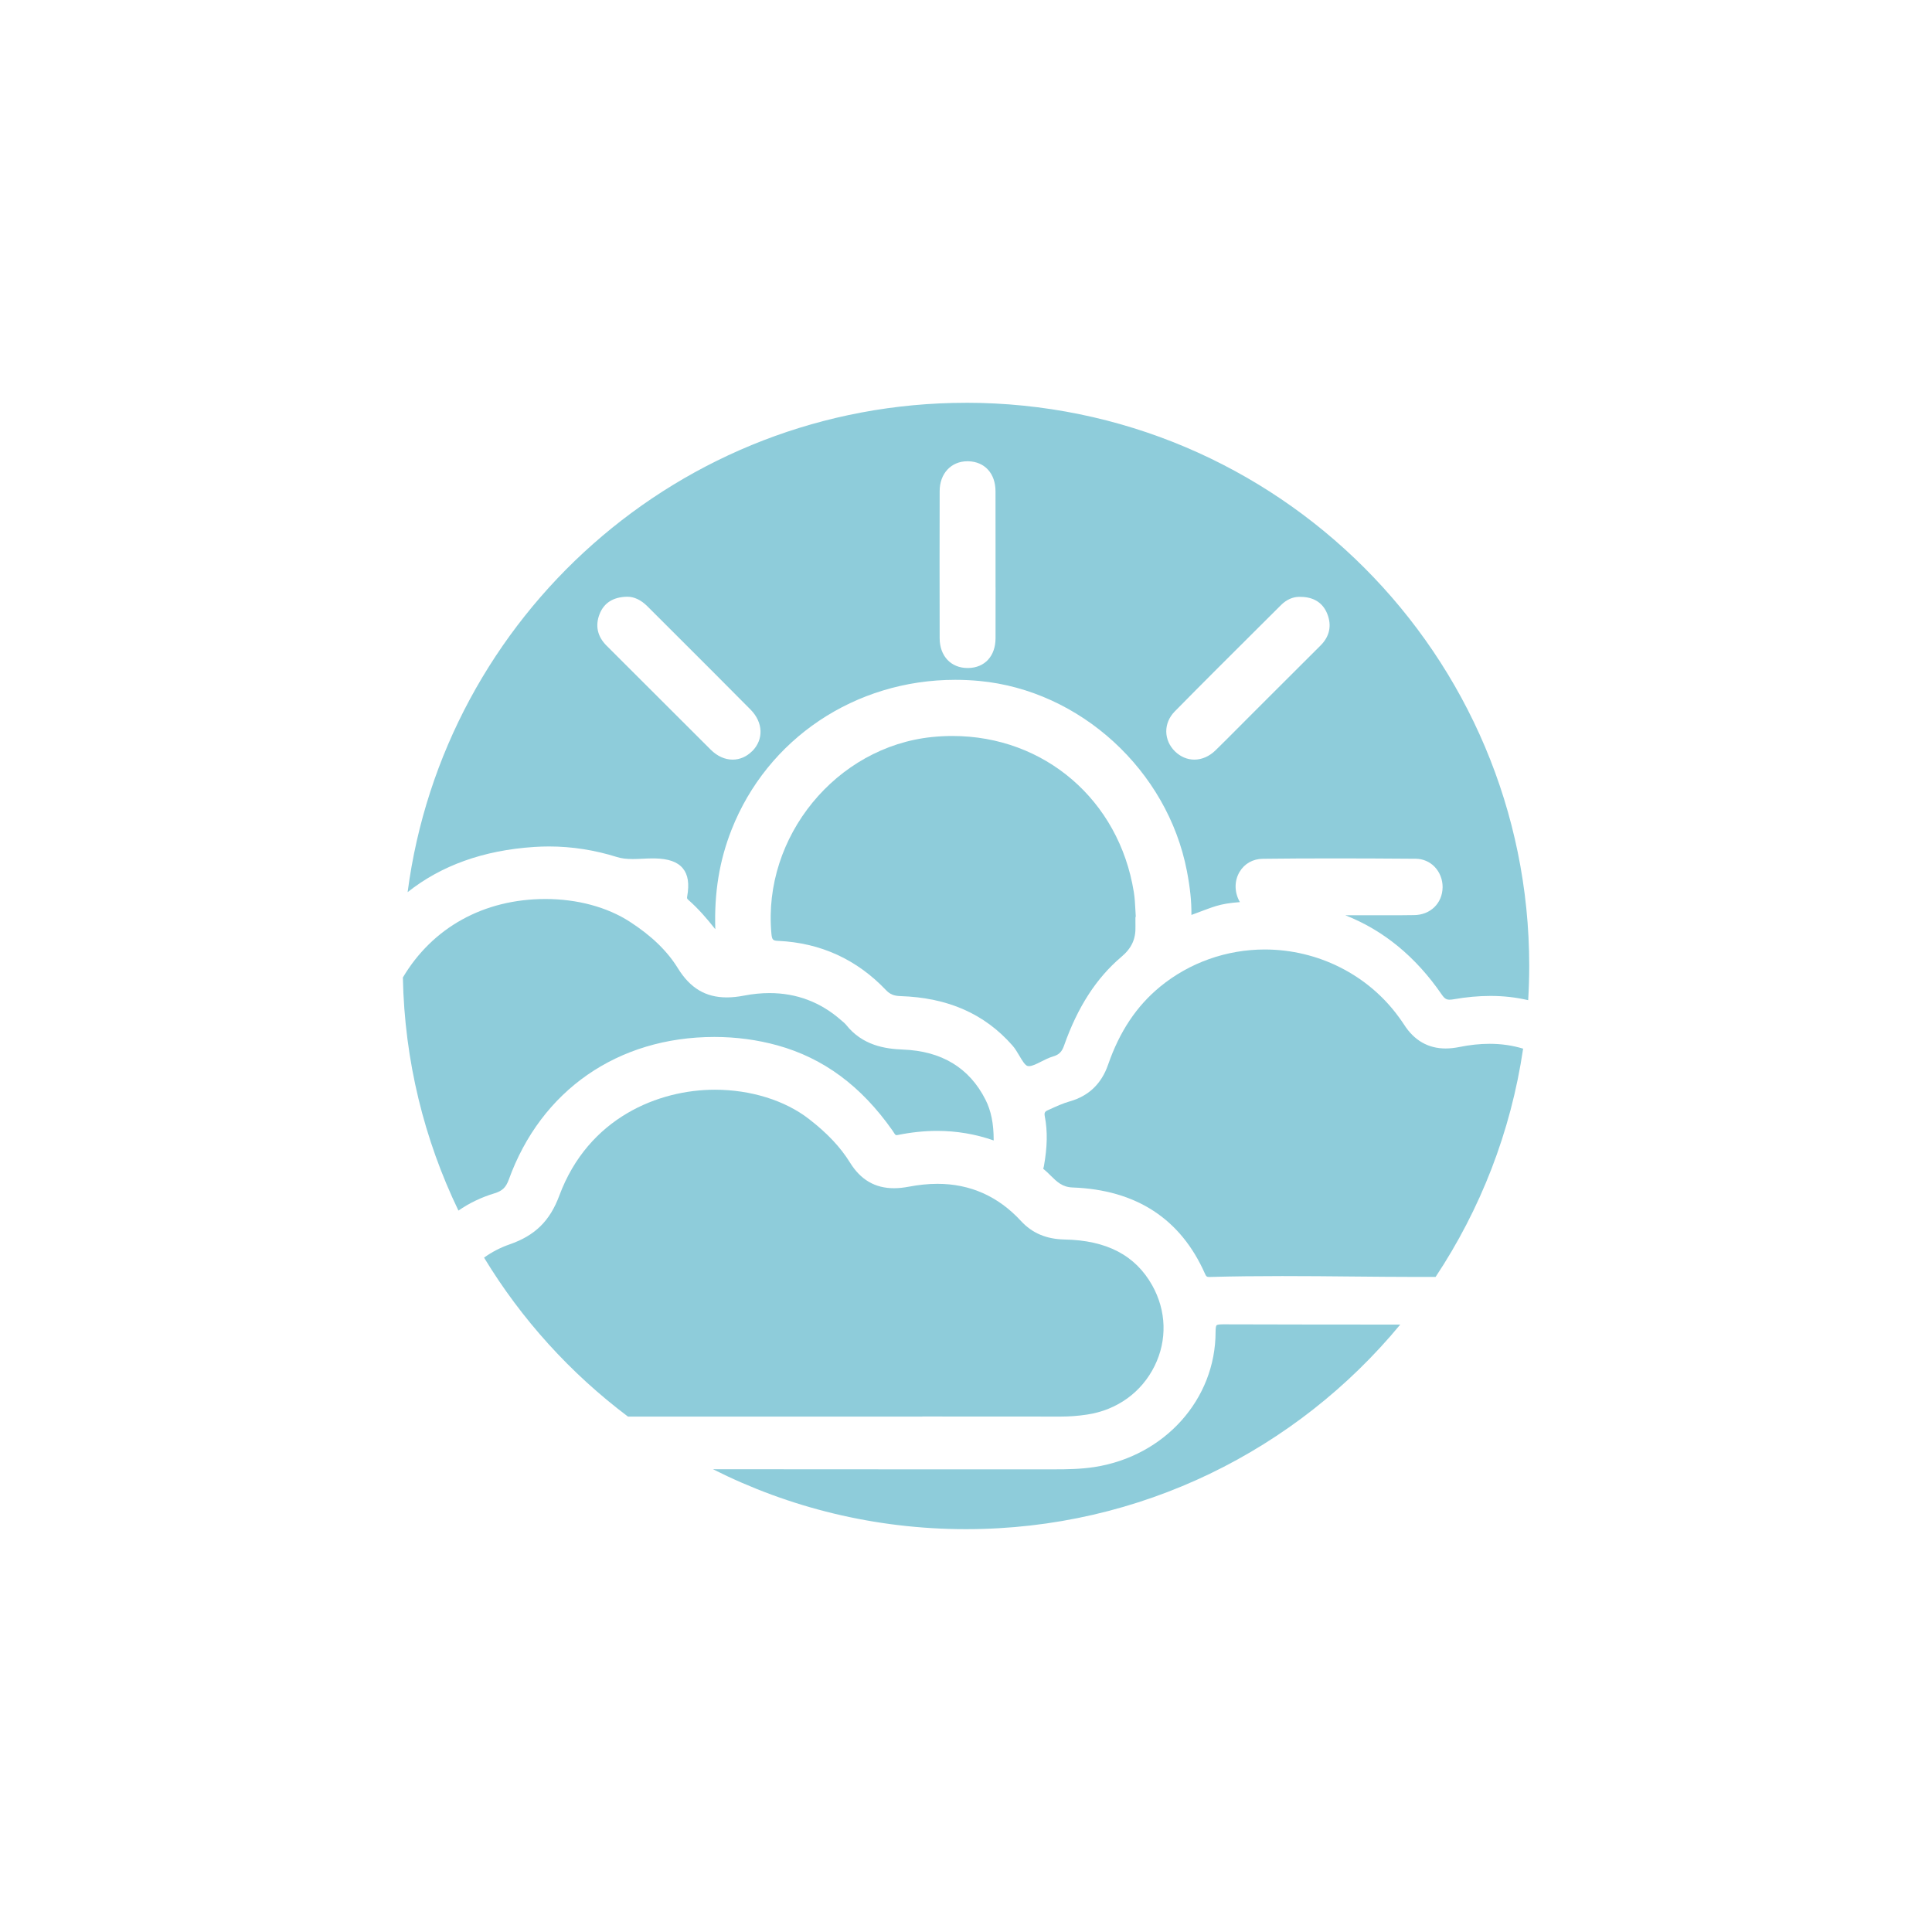
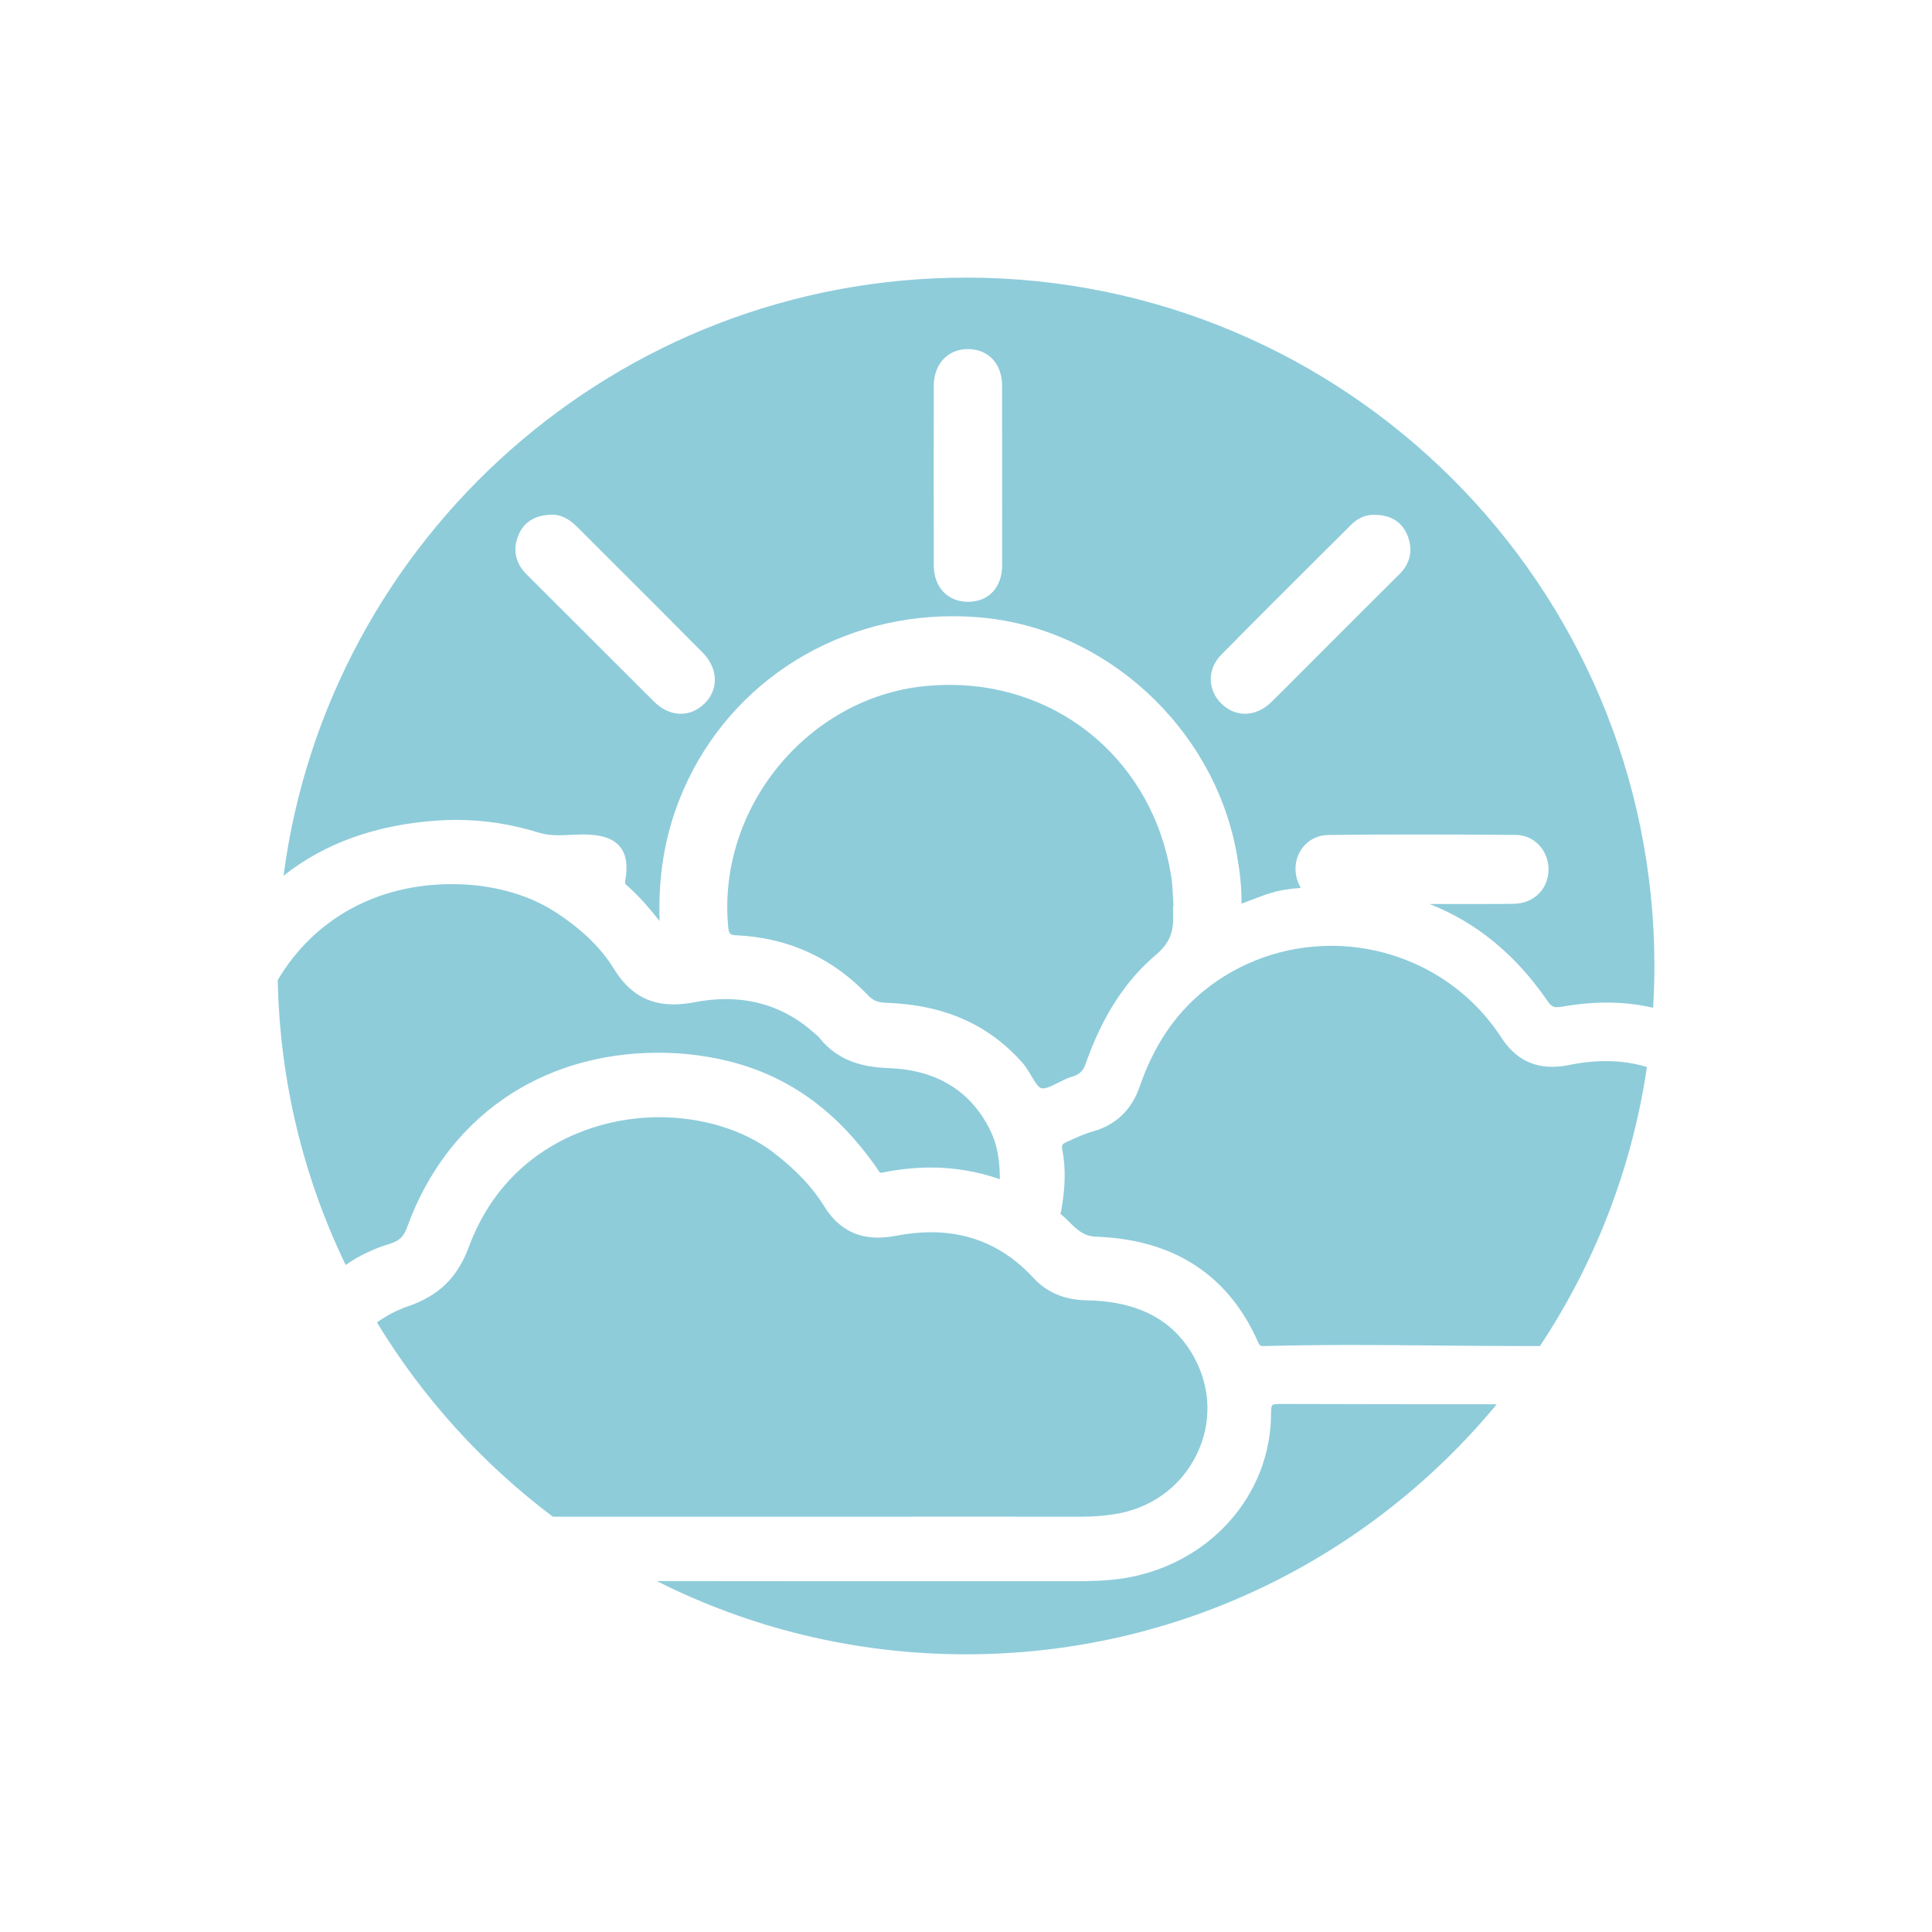
- <svg xmlns="http://www.w3.org/2000/svg" version="1.1" viewBox="0 0 55 55">
+ <svg xmlns="http://www.w3.org/2000/svg" version="1.1" viewBox="10 10 45 45" width="100" height="100">
  <defs>
    <style>
      .cls-12 {
        fill: none;
      }

      .cls-22 {
        fill: #8eccda;
      }
    </style>
  </defs>
-   <g>
+   <g transform="translate(5,5)">
    <g id="Layer_2">
      <polygon class="cls-12" points="19.815 18.454 19.115 17.034 18.414 18.454 16.847 18.682 17.981 19.787 17.713 21.347 19.115 20.611 20.516 21.347 20.248 19.787 21.382 18.682 19.815 18.454" />
      <polygon class="cls-12" points="28.201 15.122 27.5 13.702 26.799 15.122 25.233 15.35 26.366 16.455 26.099 18.015 27.5 17.278 28.901 18.015 28.634 16.455 29.767 15.35 28.201 15.122" />
      <path class="cls-12" d="M20.372,37.37c1.148.62,2.403.897,3.673,1.078,3.544.506,7.003.076,10.389-1.065.309-.104.606-.27.879-.455.741-.5.838-.875.476-1.695-.365-.826-.288-1.62.272-2.298.544-.658.332-1.404.336-2.119.002-.347-.28-.147-.44-.091-2.089.737-4.176,1.478-6.264,2.218-.44.156-.881.306-1.32.465-1.148.415-2.172-.095-3.213-.457-2.11-.735-4.222-1.465-6.323-2.229-.419-.152-.506-.064-.491.356.022.618.006,1.238.006,1.857,0,.359.034.723-.006,1.078-.189,1.677.717,2.653,2.025,3.359v-.002Z" />
      <polygon class="cls-12" points="36.586 18.454 35.885 17.034 35.185 18.454 33.618 18.682 34.752 19.787 34.484 21.347 35.885 20.611 37.287 21.347 37.019 19.787 38.153 18.682 36.586 18.454" />
      <path class="cls-12" d="M39.869,35.097c.898-.835.858-1.89-.092-2.648-.182-.145-.296-.278-.287-.537.037-1.153-.279-2.216-.888-3.173-.226-.355-.135-.474.201-.581.63-.2,1.255-.415,1.882-.622.429-.142.821-.349.81-.884-.01-.492-.357-.687-.782-.834-4.059-1.411-8.113-2.835-12.166-4.263-.536-.189-1.05-.2-1.591-.011-4.46,1.562-8.923,3.116-13.389,4.662-.437.151-.822.339-.811.872.012.567.439.726.895.861,4.341,1.292,8.683,2.582,13.015,3.905.805.246,1.484-.047,2.198-.29,1.895-.646,3.792-1.287,5.688-1.932.066-.022.126-.064.223-.114-.291-.355-.695-.403-1.037-.548-2.006-.853-4.02-1.685-6.032-2.522-.334-.139-.663-.291-.658-.733.006-.421.422-.634.932-.439,1.526.584,3.043,1.19,4.562,1.792,1.067.423,2.134.842,3.171,1.341,1.546.744,2.203,2.046,2.302,3.729.015.253-.115.4-.255.572-.545.67-.587,1.376-.087,2.08.19.267.221.533.224.836.012,1.256-.241,2.509-.034,3.769.016.1.035.2.054.299.79-.676,1.513-1.427,2.158-2.242-.208-.559-.348-1.136-.444-1.73-.044-.271.041-.434.237-.617v.002Z" />
      <g>
        <path class="cls-12" d="M27.569,13.132h-.027c-.465,0-.79.349-.791.849-.004,1.315-.004,2.685,0,4.189.001.507.321.848.797.848h.018c.469-.009.774-.34.776-.845.002-.485.001-.97.001-1.456v-1.255c0-.493,0-.985-.001-1.478-.002-.503-.305-.837-.772-.851Z" />
        <path class="cls-12" d="M19.246,18.074l-.817-.816c-.175-.175-.374-.271-.561-.271h-.024c-.387.01-.648.174-.773.489-.133.332-.065.645.197.905.505.503,1.009,1.007,1.513,1.511.484.484.967.967,1.452,1.45.186.185.402.283.625.283.204,0,.396-.083.554-.241.335-.333.317-.82-.044-1.184-.705-.712-1.413-1.419-2.122-2.127Z" />
        <path class="cls-12" d="M41.376,28.449c-.043.008-.079.011-.11.011-.084,0-.139-.022-.226-.148-.736-1.071-1.657-1.827-2.743-2.256h1.224c.423.001.312,0,.735-.004.465-.004.805-.338.81-.794.002-.22-.082-.433-.231-.585-.141-.143-.33-.223-.531-.225-.886-.007-1.619-.01-2.307-.01-.736,0-1.408.004-2.054.011-.278.003-.517.139-.656.371-.148.248-.152.557-.011.827.007.013.014.024.021.035-.622.048-.742.133-1.375.363-.002,0-.005.002-.007.002v-.015c.004-.367-.037-.759-.128-1.233-.552-2.869-3.039-5.146-5.913-5.413-.226-.021-.455-.032-.681-.032-2.85,0-5.351,1.677-6.371,4.272-.345.878-.494,1.786-.461,2.828-.242-.308-.484-.587-.764-.832-.041-.036-.046-.048-.037-.095.065-.369.026-.625-.123-.806-.152-.185-.407-.275-.803-.283h-.056c-.096,0-.193.004-.29.008-.093.004-.185.009-.278.009-.184,0-.324-.018-.452-.058-.633-.199-1.284-.3-1.933-.3-.139,0-.279.005-.419.014-1.444.094-2.647.527-3.604,1.287-.09.688-.137,1.389-.137,2.102,0,.109.002.217.004.325.839-1.415,2.294-2.234,4.059-2.234.903,0,1.756.229,2.4.646.619.4,1.068.834,1.372,1.328.348.564.789.827,1.389.827.151,0,.31-.016.486-.05.251-.048.497-.073.732-.073.767,0,1.45.257,2.028.764.015.013.03.026.046.039.039.032.076.063.101.095.465.592,1.113.69,1.625.71,1.1.042,1.89.521,2.347,1.425.159.314.233.68.234,1.15,0,.005,0,.009,0,.013-.004-.001-.007-.002-.011-.004-.512-.178-1.05-.269-1.6-.269-.363,0-.74.039-1.12.117-.013.002-.024.004-.034.004-.025,0-.034-.003-.083-.081-.012-.018-.023-.037-.036-.055-.889-1.263-1.959-2.055-3.27-2.419-.574-.16-1.178-.24-1.796-.24-2.749,0-4.938,1.52-5.855,4.065-.078.216-.184.317-.403.383-.378.115-.722.28-1.027.492.222.459.465.906.728,1.34.216-.156.459-.284.724-.376.725-.251,1.149-.667,1.419-1.391.826-2.222,2.829-3.013,4.428-3.013,1.02,0,1.997.304,2.68.835.525.408.896.802,1.167,1.24.304.491.714.729,1.253.729.13,0,.272-.014.42-.043.283-.054.558-.082.818-.082.931,0,1.731.357,2.378,1.06.316.344.721.515,1.238.525,1.201.023,2.018.45,2.497,1.307.404.722.429,1.556.069,2.289-.371.756-1.075,1.262-1.931,1.389-.255.038-.496.056-.738.056h-.007c-1.313-.002-2.626-.002-3.938-.002h-7.46c-.306.001-.613,0-.919,0,.757.569,1.566,1.072,2.419,1.501,1.804.002,3.598.003,5.37.003,1.324,0,2.648,0,3.972-.001h.395c.339,0,.734-.004,1.127-.065,1.998-.312,3.447-1.931,3.444-3.85,0-.134.017-.172.028-.183.01-.01.047-.028.179-.028,1.679.005,3.374.007,5.05.007.359-.434.694-.887,1.006-1.357h-.495c-.617-.001-1.234-.007-1.85-.013-.662-.006-1.346-.013-2.019-.013-.744,0-1.396.008-1.993.024,0,0-.056.002-.073.002-.07,0-.096-.004-.131-.084-.691-1.57-1.961-2.399-3.776-2.464-.29-.01-.443-.162-.621-.338-.066-.066-.135-.133-.212-.195,0-.003.002-.007.003-.01.006-.02.012-.04.016-.06.1-.549.108-.999.027-1.417-.02-.105-.004-.139.088-.181l.025-.011c.205-.094.398-.182.606-.242.532-.152.895-.501,1.081-1.039.327-.946.812-1.673,1.482-2.223.832-.683,1.89-1.059,2.978-1.059,1.52,0,2.949.722,3.824,1.933l.009.012c.046.063.091.126.133.192.288.452.686.681,1.183.681.122,0,.253-.014.388-.041.3-.061.59-.092.862-.092.338,0,.655.046.957.138.067-.454.114-.914.142-1.379-.342-.08-.7-.121-1.073-.121-.336,0-.69.032-1.053.096ZM32.326,26.365c.013.366-.107.629-.402.878-.711.602-1.245,1.428-1.631,2.526-.063.179-.146.26-.318.31-.113.033-.223.089-.33.143-.126.064-.257.131-.351.131-.013,0-.025-.001-.037-.004-.075-.018-.161-.165-.237-.294-.059-.101-.121-.205-.196-.29-.793-.901-1.837-1.361-3.19-1.406-.187-.006-.298-.052-.41-.171-.83-.874-1.861-1.345-3.064-1.401-.153-.007-.181-.023-.198-.21-.251-2.755,1.846-5.317,4.579-5.594.192-.019.386-.029.576-.029,2.618,0,4.741,1.826,5.162,4.44.027.165.035.332.045.508.003.065.007.129.011.194-.005.013-.008.027-.008.042v.069c-.001.053-.001.106,0,.16Z" />
        <path class="cls-12" d="M37.023,16.991c-.005,0-.02-.001-.035-.001-.183,0-.366.082-.515.23l-.691.688c-.769.766-1.565,1.558-2.339,2.345-.158.16-.243.364-.241.573.002.209.09.409.247.562.158.154.349.236.553.236.213,0,.427-.093.601-.263.21-.205.417-.413.624-.621l.261-.262.601-.601c.5-.501,1.001-1.002,1.504-1.501.26-.258.326-.571.191-.906-.126-.313-.389-.479-.761-.479Z" />
        <path class="cls-22" d="M34.633,37.73c-.011.011-.028.049-.028.183.002,1.919-1.447,3.538-3.444,3.85-.393.061-.788.066-1.127.066h-.395c-1.324,0-2.648,0-3.972,0-1.771,0-3.566,0-5.37-.003,2.166,1.091,4.612,1.706,7.203,1.706,4.976,0,9.422-2.267,12.362-5.824-1.677,0-3.372-.002-5.05-.007-.132,0-.169.017-.179.028Z" />
        <path class="cls-22" d="M27.5,11.467c-8.142,0-14.866,6.07-15.896,13.931.958-.76,2.16-1.193,3.604-1.287.139-.009.28-.014.419-.014.65,0,1.3.101,1.933.3.128.04.268.058.452.058.092,0,.185-.004.278-.009.097-.005.193-.009.29-.009h.056c.396.008.651.098.803.283.149.181.188.437.123.806-.008.047-.004.059.037.095.279.245.521.524.764.832-.033-1.042.116-1.95.461-2.828,1.02-2.595,3.52-4.272,6.371-4.272.226,0,.455.011.681.032,2.874.268,5.361,2.544,5.913,5.413.091.474.132.866.128,1.233v.015s.004-.001.007-.002c.633-.23.753-.315,1.375-.363-.008-.011-.015-.022-.021-.035-.141-.27-.137-.579.011-.827.139-.232.377-.367.656-.371.646-.008,1.317-.011,2.054-.011.687,0,1.42.003,2.307.01.202.002.39.082.531.225.149.152.233.366.231.585-.005.456-.346.789-.81.794-.423.004-.312.005-.735.005h-1.224c1.086.427,2.007,1.183,2.743,2.255.086.126.142.148.226.148.031,0,.067-.004.11-.011.363-.064.718-.096,1.053-.096.374,0,.731.041,1.073.121.019-.322.03-.647.03-.974,0-8.855-7.178-16.033-16.033-16.033ZM21.412,21.384c-.158.157-.35.241-.554.241-.223,0-.439-.098-.625-.283-.485-.483-.969-.966-1.452-1.45-.504-.504-1.008-1.008-1.513-1.511-.262-.26-.33-.573-.197-.905.125-.314.386-.479.773-.488h.024c.187,0,.387.096.561.271l.817.816c.709.707,1.417,1.415,2.122,2.127.36.364.378.851.044,1.184ZM28.342,16.716c0,.485,0,.97-.001,1.456-.002.505-.306.837-.776.845h-.018c-.476,0-.796-.341-.797-.848-.004-1.504-.003-2.874,0-4.189.001-.5.327-.849.791-.849h.027c.467.014.77.348.772.851.002.493.001.985.001,1.478v1.255ZM37.592,18.377c-.503.499-1.003,1-1.504,1.501l-.601.601-.261.262c-.207.208-.414.416-.624.621-.175.17-.388.263-.601.263-.204,0-.395-.082-.553-.236-.157-.154-.244-.353-.247-.562-.002-.209.083-.413.241-.573.774-.787,1.57-1.579,2.339-2.345l.691-.688c.149-.148.331-.23.515-.23.015,0,.03,0,.035.001.372,0,.635.166.761.479.135.335.069.648-.191.906Z" />
        <path class="cls-22" d="M26.257,40.325c1.313,0,2.625,0,3.938.002h.007c.242,0,.483-.018.738-.056.856-.127,1.56-.633,1.931-1.389.36-.733.335-1.567-.069-2.289-.48-.857-1.296-1.284-2.497-1.307-.517-.01-.922-.182-1.238-.525-.647-.703-1.447-1.06-2.378-1.06-.26,0-.535.028-.818.082-.148.028-.289.043-.42.043-.54,0-.95-.239-1.253-.729-.272-.439-.642-.833-1.167-1.24-.683-.531-1.66-.835-2.68-.835-1.599,0-3.601.792-4.428,3.013-.269.724-.693,1.14-1.419,1.391-.265.092-.508.22-.724.376,1.066,1.758,2.46,3.294,4.097,4.525.306,0,.612,0,.919,0h7.46Z" />
        <path class="cls-22" d="M41.541,29.807c-.135.027-.266.041-.388.041-.497,0-.895-.229-1.183-.681-.042-.065-.088-.129-.133-.192l-.009-.012c-.875-1.21-2.304-1.933-3.824-1.933-1.088,0-2.146.376-2.978,1.059-.67.55-1.155,1.277-1.482,2.223-.186.537-.549.887-1.081,1.039-.208.059-.401.148-.606.242l-.025.011c-.092.042-.108.076-.088.181.081.418.072.868-.027,1.417-.004.019-.009.04-.016.06,0,.003-.002.006-.003.01.077.062.146.129.212.195.178.176.331.327.621.338,1.814.065,3.085.894,3.776,2.464.035.08.061.084.131.084.017,0,.073-.002.073-.002.597-.016,1.249-.024,1.993-.024.673,0,1.357.006,2.019.013.617.006,1.234.011,1.85.012h.495c1.272-1.917,2.142-4.123,2.492-6.499-.302-.092-.619-.138-.957-.138-.272,0-.563.031-.862.092Z" />
        <path class="cls-22" d="M14.483,33.585c.917-2.545,3.106-4.065,5.855-4.065.618,0,1.222.081,1.796.24,1.311.364,2.381,1.156,3.27,2.419.013.018.024.036.036.055.049.077.057.081.083.081.01,0,.022-.001.034-.004.38-.077.757-.117,1.12-.117.55,0,1.089.09,1.6.269.004.001.008.003.011.004,0-.004,0-.008,0-.013,0-.471-.075-.836-.234-1.15-.457-.904-1.247-1.383-2.347-1.425-.512-.019-1.159-.118-1.625-.71-.025-.032-.062-.063-.101-.095-.016-.013-.031-.026-.046-.039-.578-.507-1.261-.764-2.028-.764-.235,0-.482.024-.732.073-.176.034-.335.05-.486.05-.599,0-1.041-.263-1.389-.827-.304-.494-.753-.928-1.372-1.328-.644-.417-1.497-.646-2.4-.646-1.764,0-3.219.819-4.059,2.234.047,2.374.61,4.622,1.582,6.636.305-.212.649-.378,1.027-.492.219-.067.325-.167.403-.383Z" />
        <path class="cls-22" d="M32.333,26.094c-.004-.064-.008-.129-.011-.194-.009-.177-.018-.343-.045-.508-.421-2.614-2.544-4.44-5.162-4.44-.19,0-.384.01-.576.029-2.733.277-4.83,2.839-4.579,5.594.017.186.045.203.198.21,1.203.056,2.234.528,3.064,1.401.113.118.224.165.41.171,1.354.044,2.397.504,3.19,1.406.075.085.137.19.196.29.076.129.162.276.237.294.011.003.023.004.037.004.094,0,.224-.066.351-.131.107-.054.217-.11.33-.143.172-.05.256-.131.318-.31.386-1.097.92-1.924,1.631-2.526.295-.249.415-.512.402-.878-.002-.053-.002-.106-.001-.16v-.069c0-.015.003-.029.008-.042Z" />
      </g>
    </g>
  </g>
</svg>
